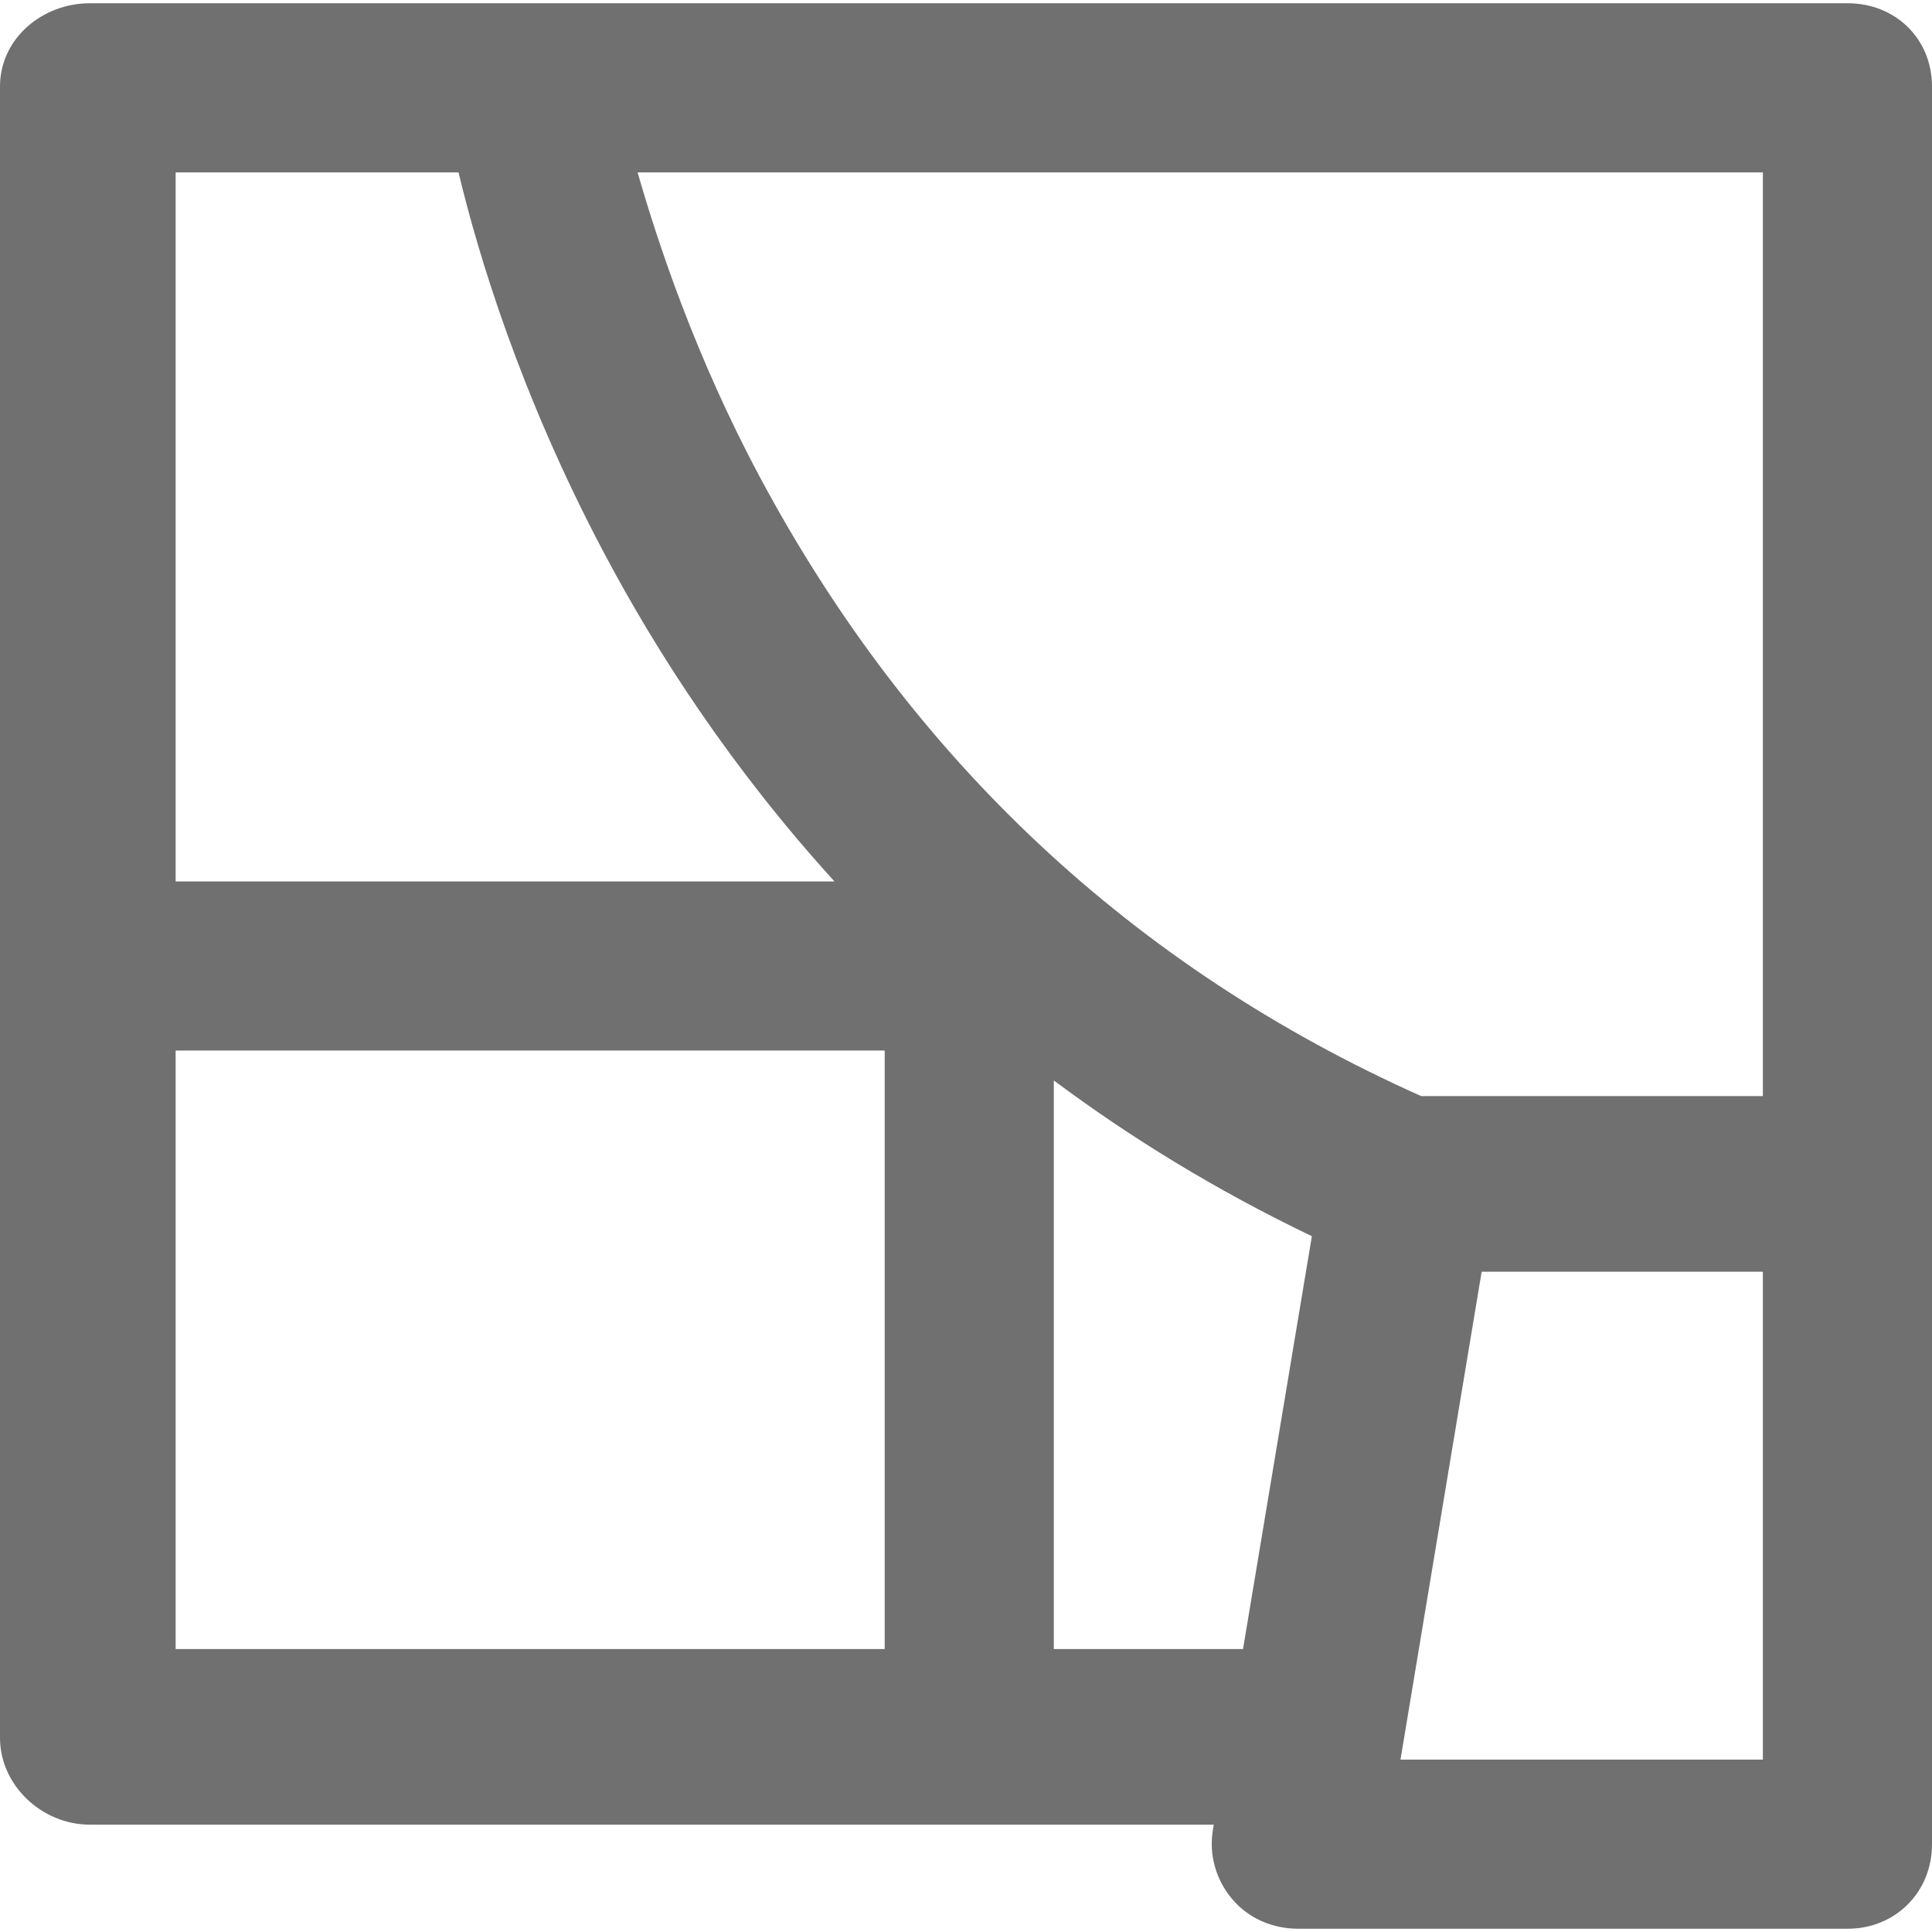
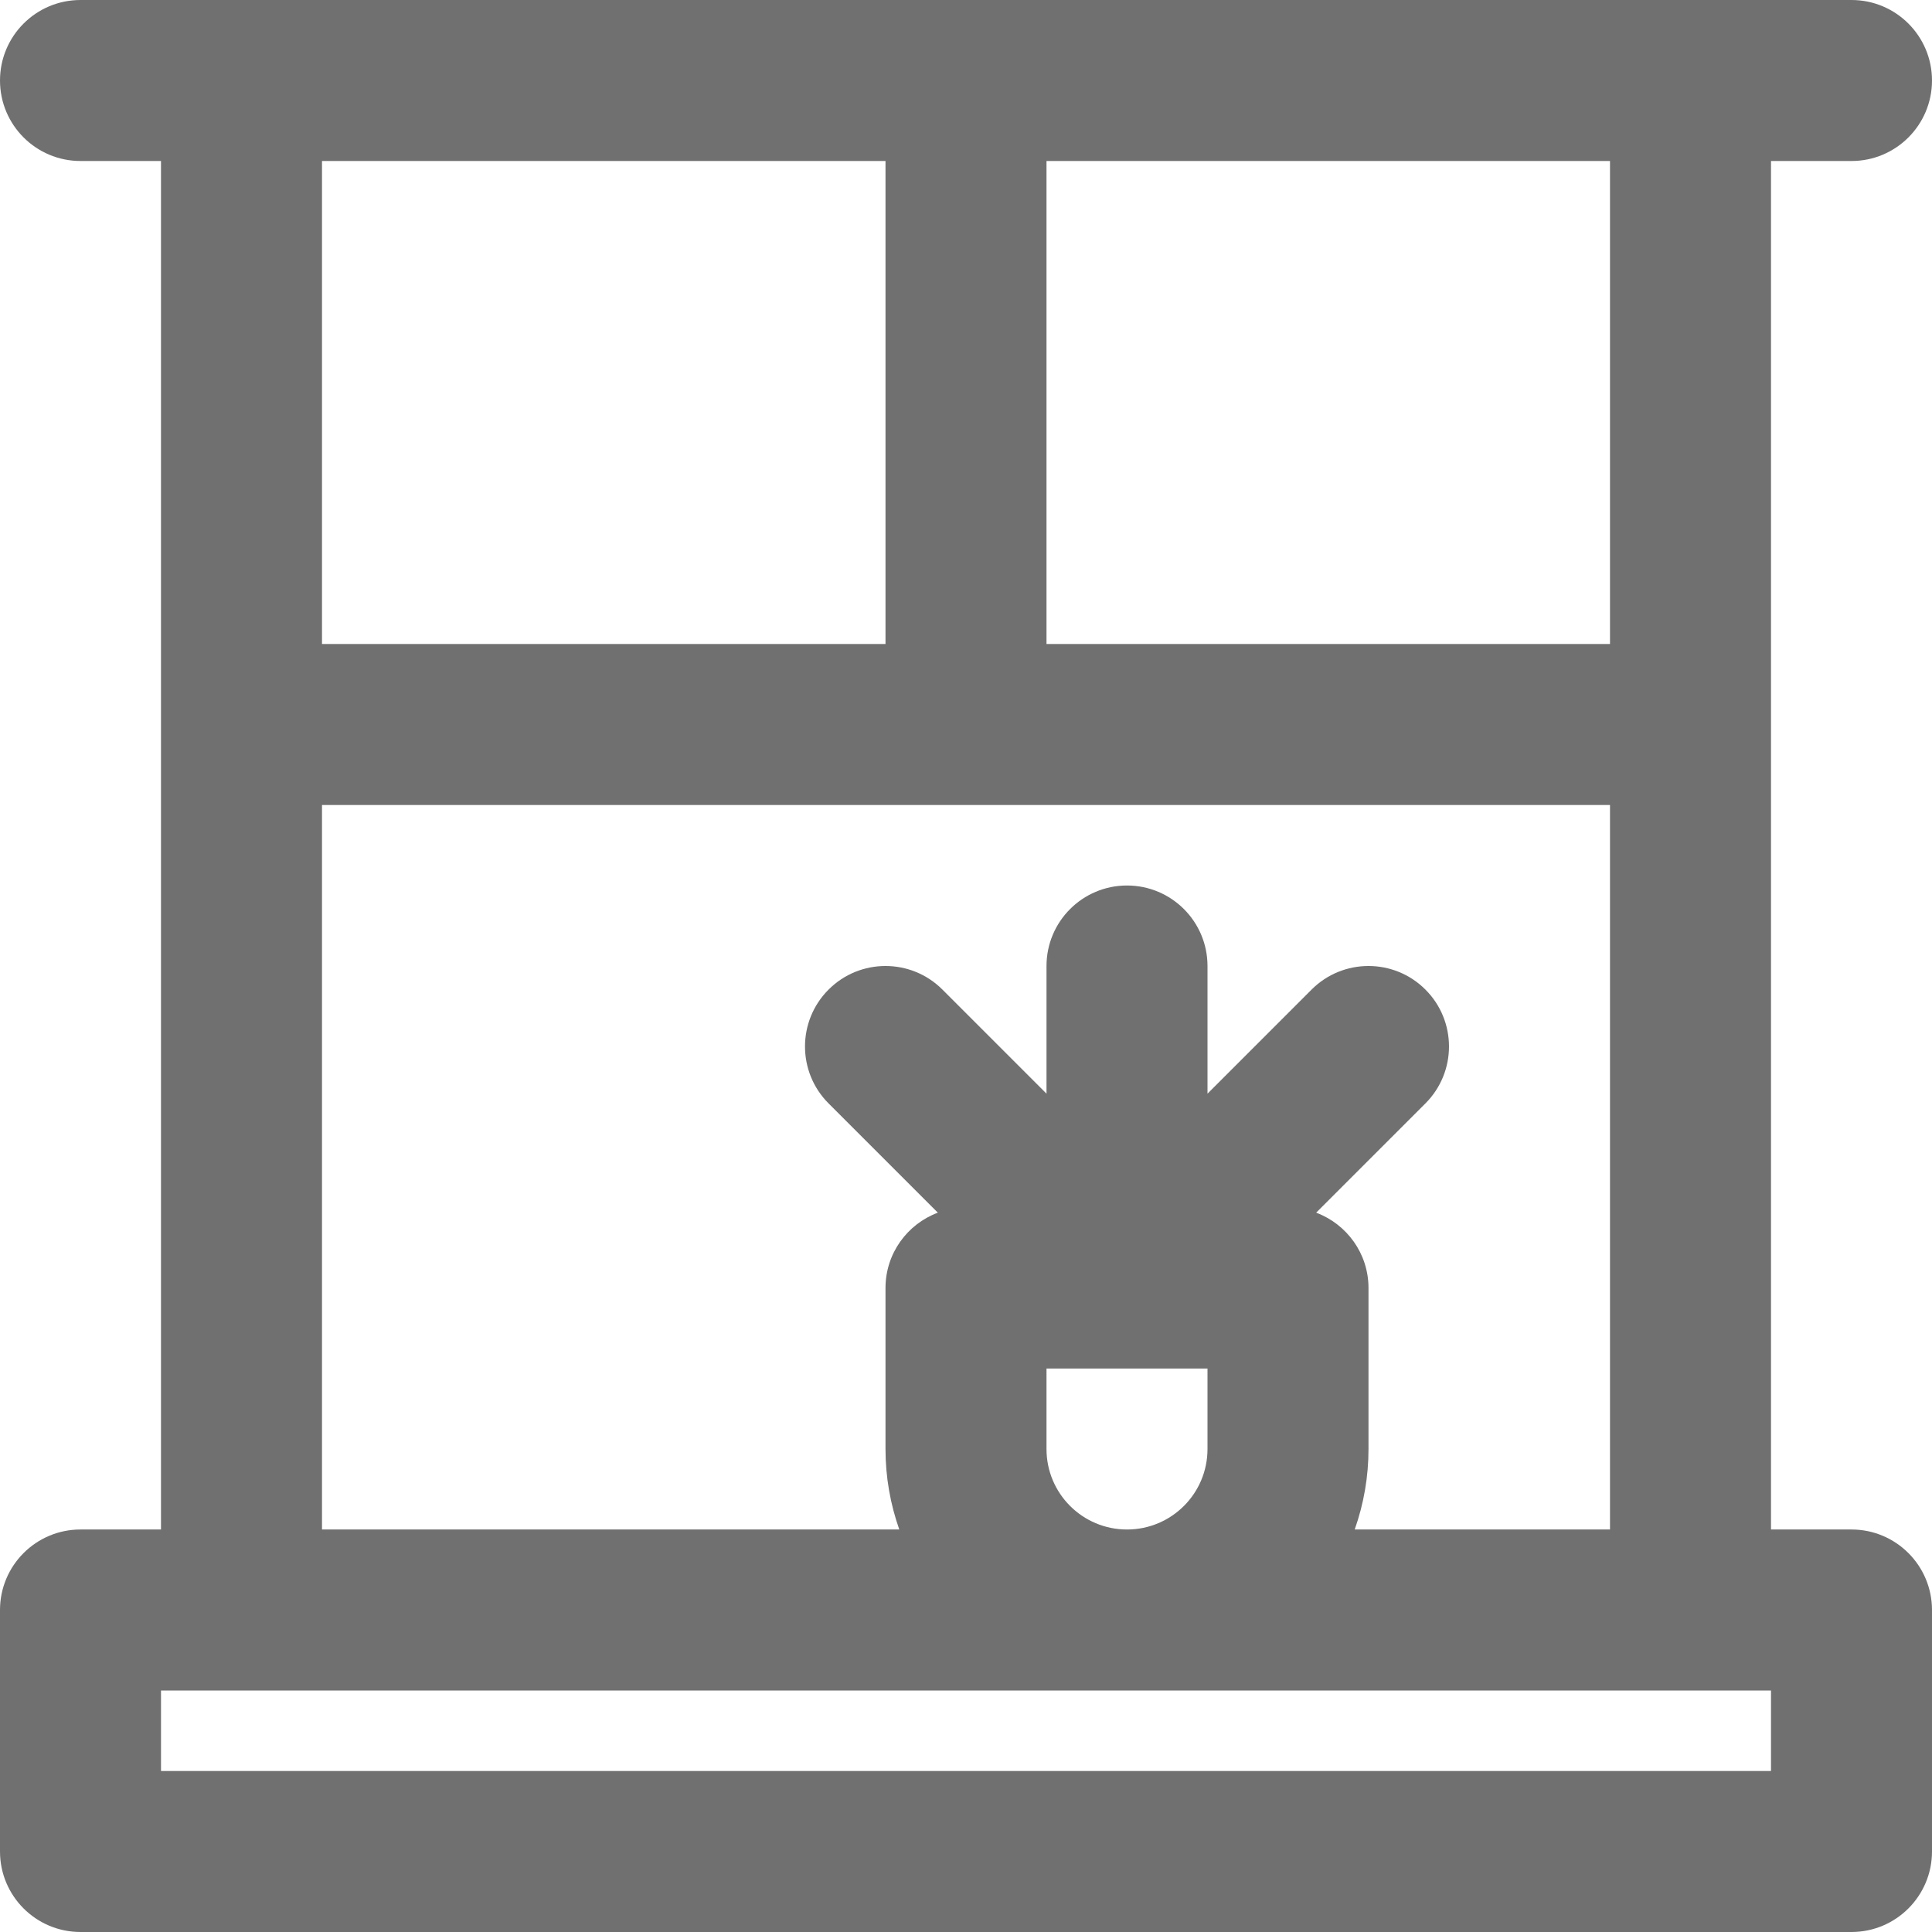
- <svg xmlns="http://www.w3.org/2000/svg" fill="#707070" viewBox="0 0 297 297">
-   <path d="M297 13.3C297 5.951 291.376.5 284.027.5H13.812C6.463.5 0 5.952 0 13.3v253.839c0 7.349 6.463 13.361 13.812 13.361h172.773l-.125.748c-.643 3.857.444 7.723 2.973 10.708 2.528 2.984 6.241 4.544 10.152 4.544h84.442c7.349 0 12.973-5.635 12.973-12.984V13.3zm-26 13.2v142h-52.527c-44.262-19.775-78.454-51.782-101.654-95.149C106.927 54.862 101.183 37.5 98.012 26.5H271zm-200.513 0c2.994 12.509 9.447 34.096 22.34 58.449 8.117 15.332 19.587 33.102 35.452 50.551H27v-109h43.487zM27 161.5h109v92H27v-92zm135 92v-87.4c11.688 8.709 24.851 16.837 39.668 23.937L191.086 253.5H162zm53.292 17l12.477-75H271v75h-55.708z" />
+ <svg xmlns="http://www.w3.org/2000/svg" fill="#707070" viewBox="0 0 512 512">
+   <path d="M490.667 405.333h-21.333V42.667h21.333c11.782 0 21.333-9.551 21.333-21.333C512 9.551 502.449 0 490.667 0H21.333C9.551 0 0 9.551 0 21.333c0 11.782 9.551 21.333 21.333 21.333h21.333v362.667H21.333C9.551 405.333 0 414.885 0 426.667v64C0 502.449 9.551 512 21.333 512h469.333c11.782 0 21.333-9.551 21.333-21.333v-64c.001-11.782-9.55-21.334-21.332-21.334zm-64-234.666H277.333v-128h149.333v128zm-192-128v128H85.333v-128h149.334zM85.333 213.333h341.333v192h-67.654A63.906 63.906 0 0 0 362.666 384v-42.667c0-9.151-5.773-16.934-13.867-19.963l28.952-28.952c8.331-8.331 8.331-21.839 0-30.17-8.331-8.331-21.839-8.331-30.17 0L320 289.83V256c0-11.782-9.551-21.333-21.333-21.333-11.782 0-21.333 9.551-21.333 21.333v33.83l-27.582-27.582c-8.331-8.331-21.839-8.331-30.17 0-8.331 8.331-8.331 21.839 0 30.17l28.952 28.952c-8.094 3.03-13.867 10.812-13.867 19.963V384c0 7.483 1.296 14.66 3.654 21.333H85.333v-192zm192 170.667v-21.333H320V384c0 11.791-9.542 21.333-21.333 21.333s-21.334-9.542-21.334-21.333zm192 85.333H42.667V448h426.666v21.333z" />
</svg>
